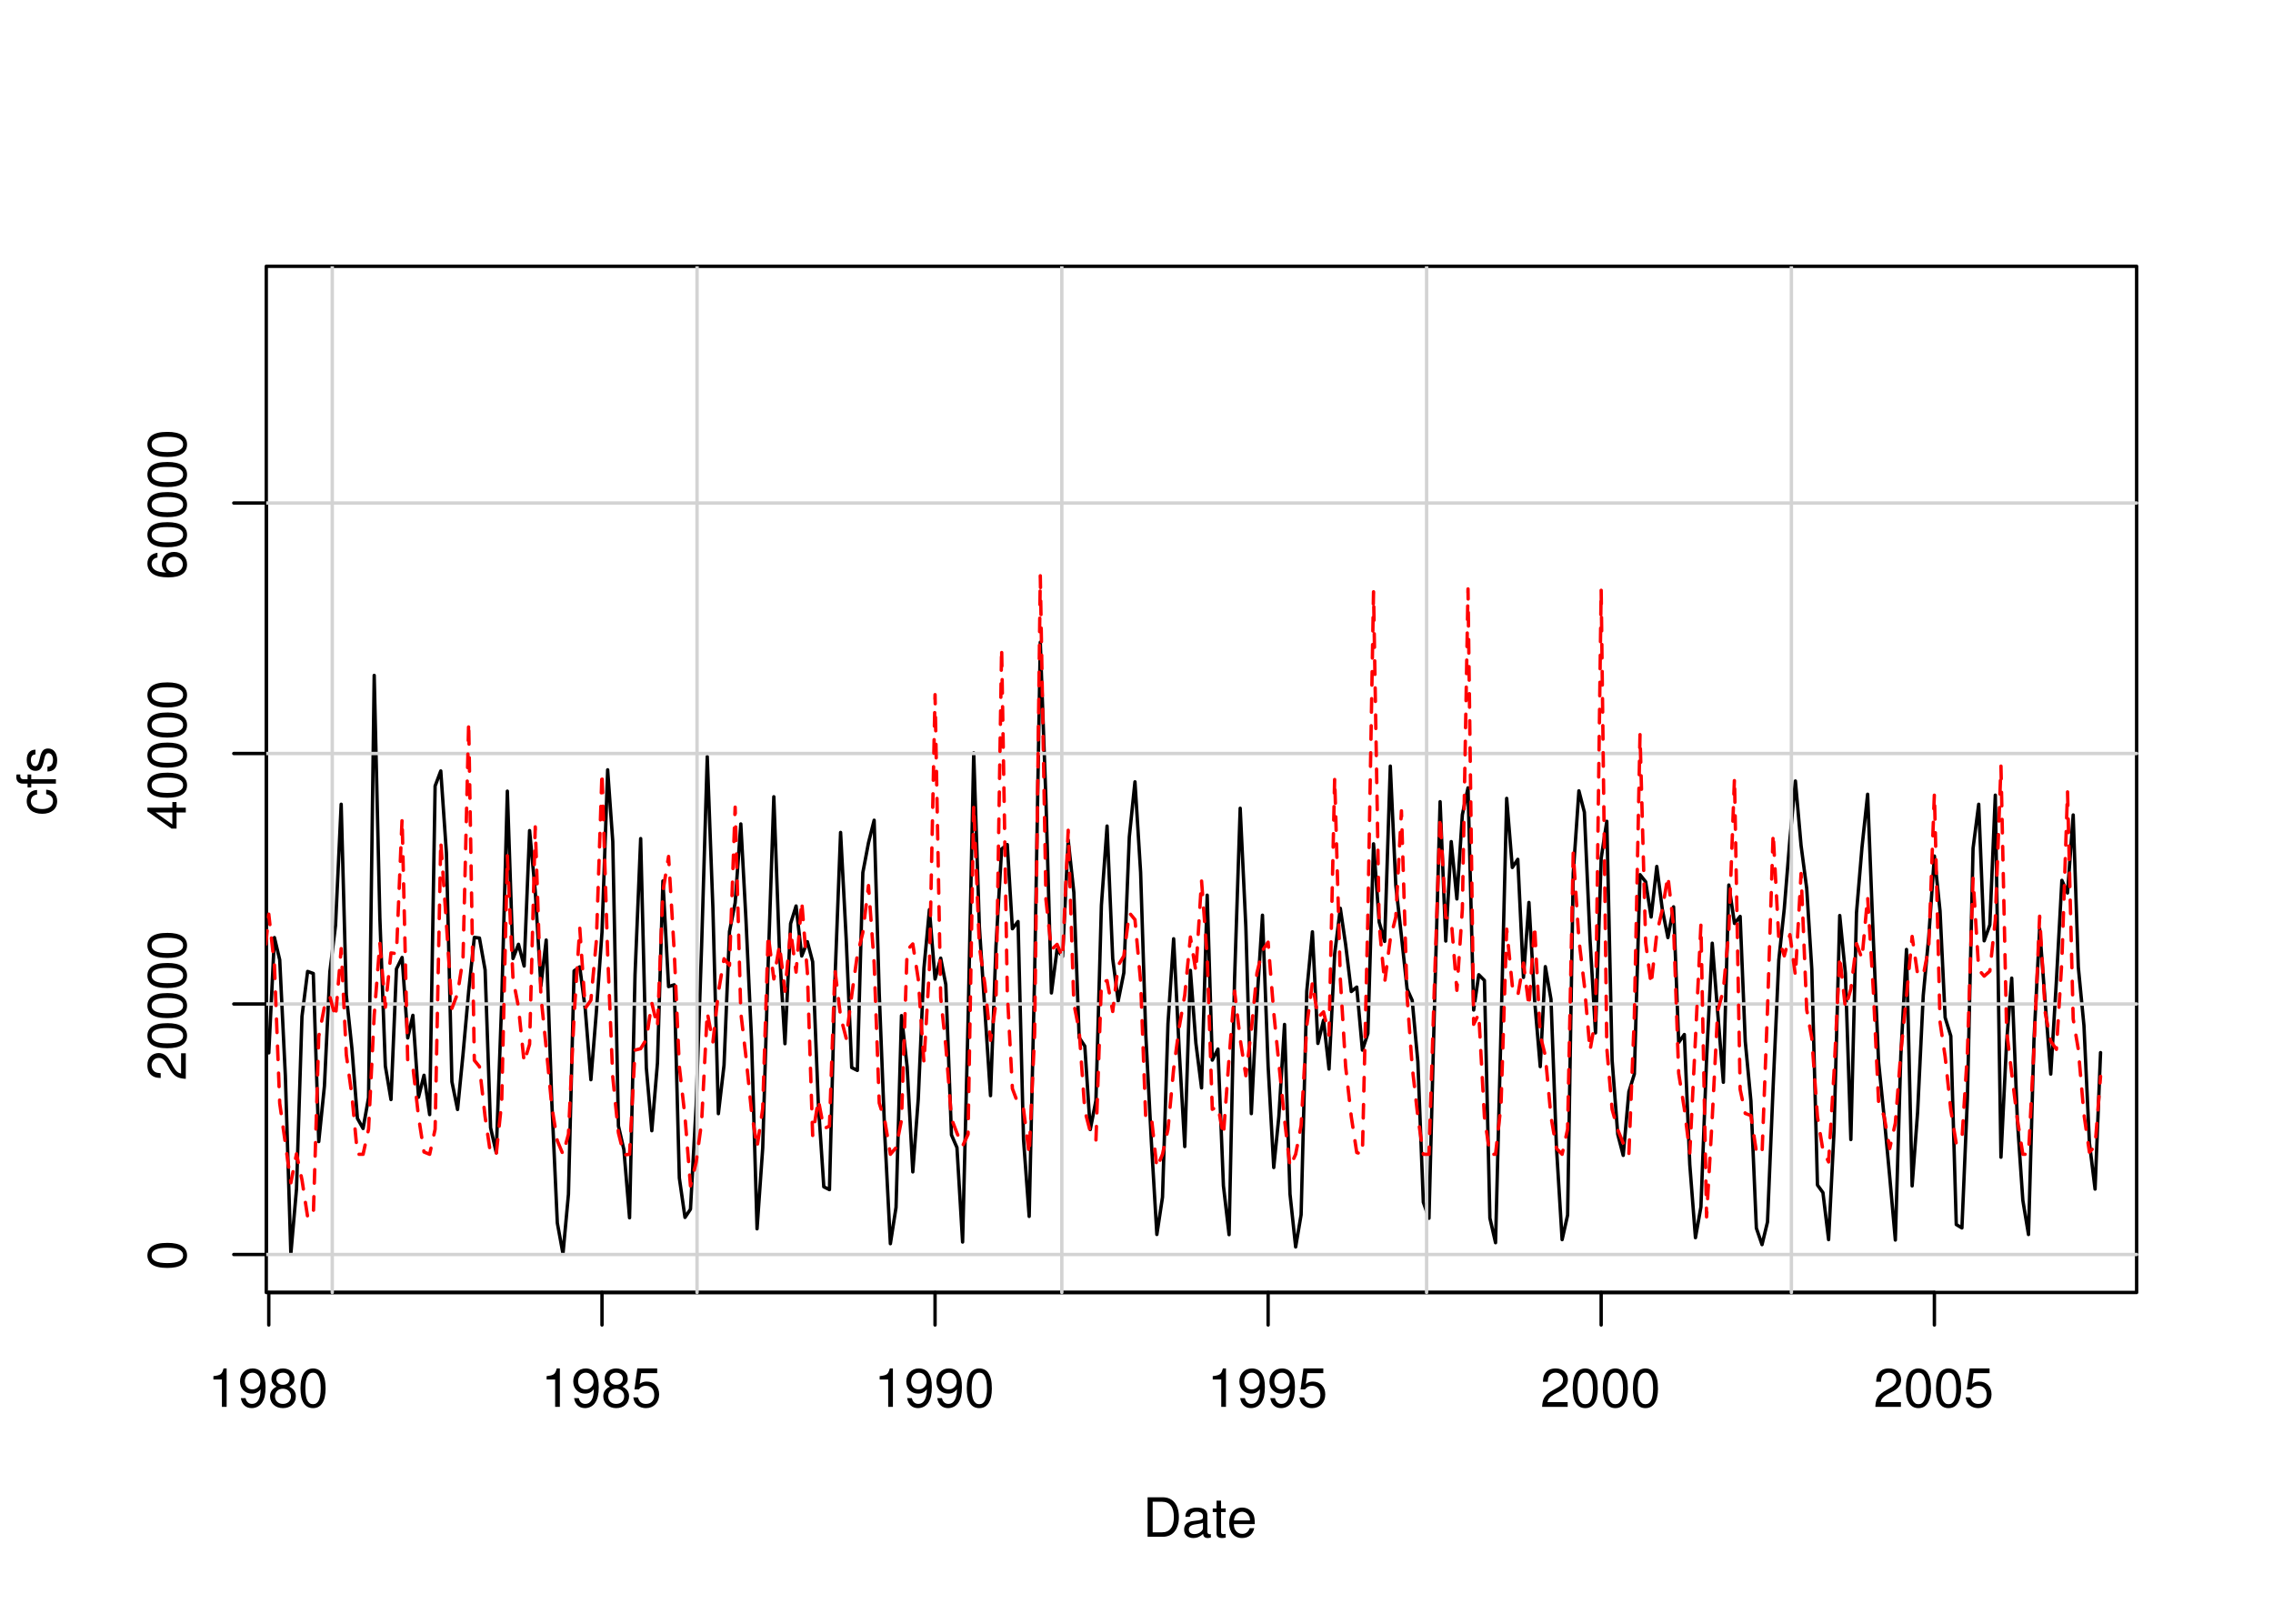
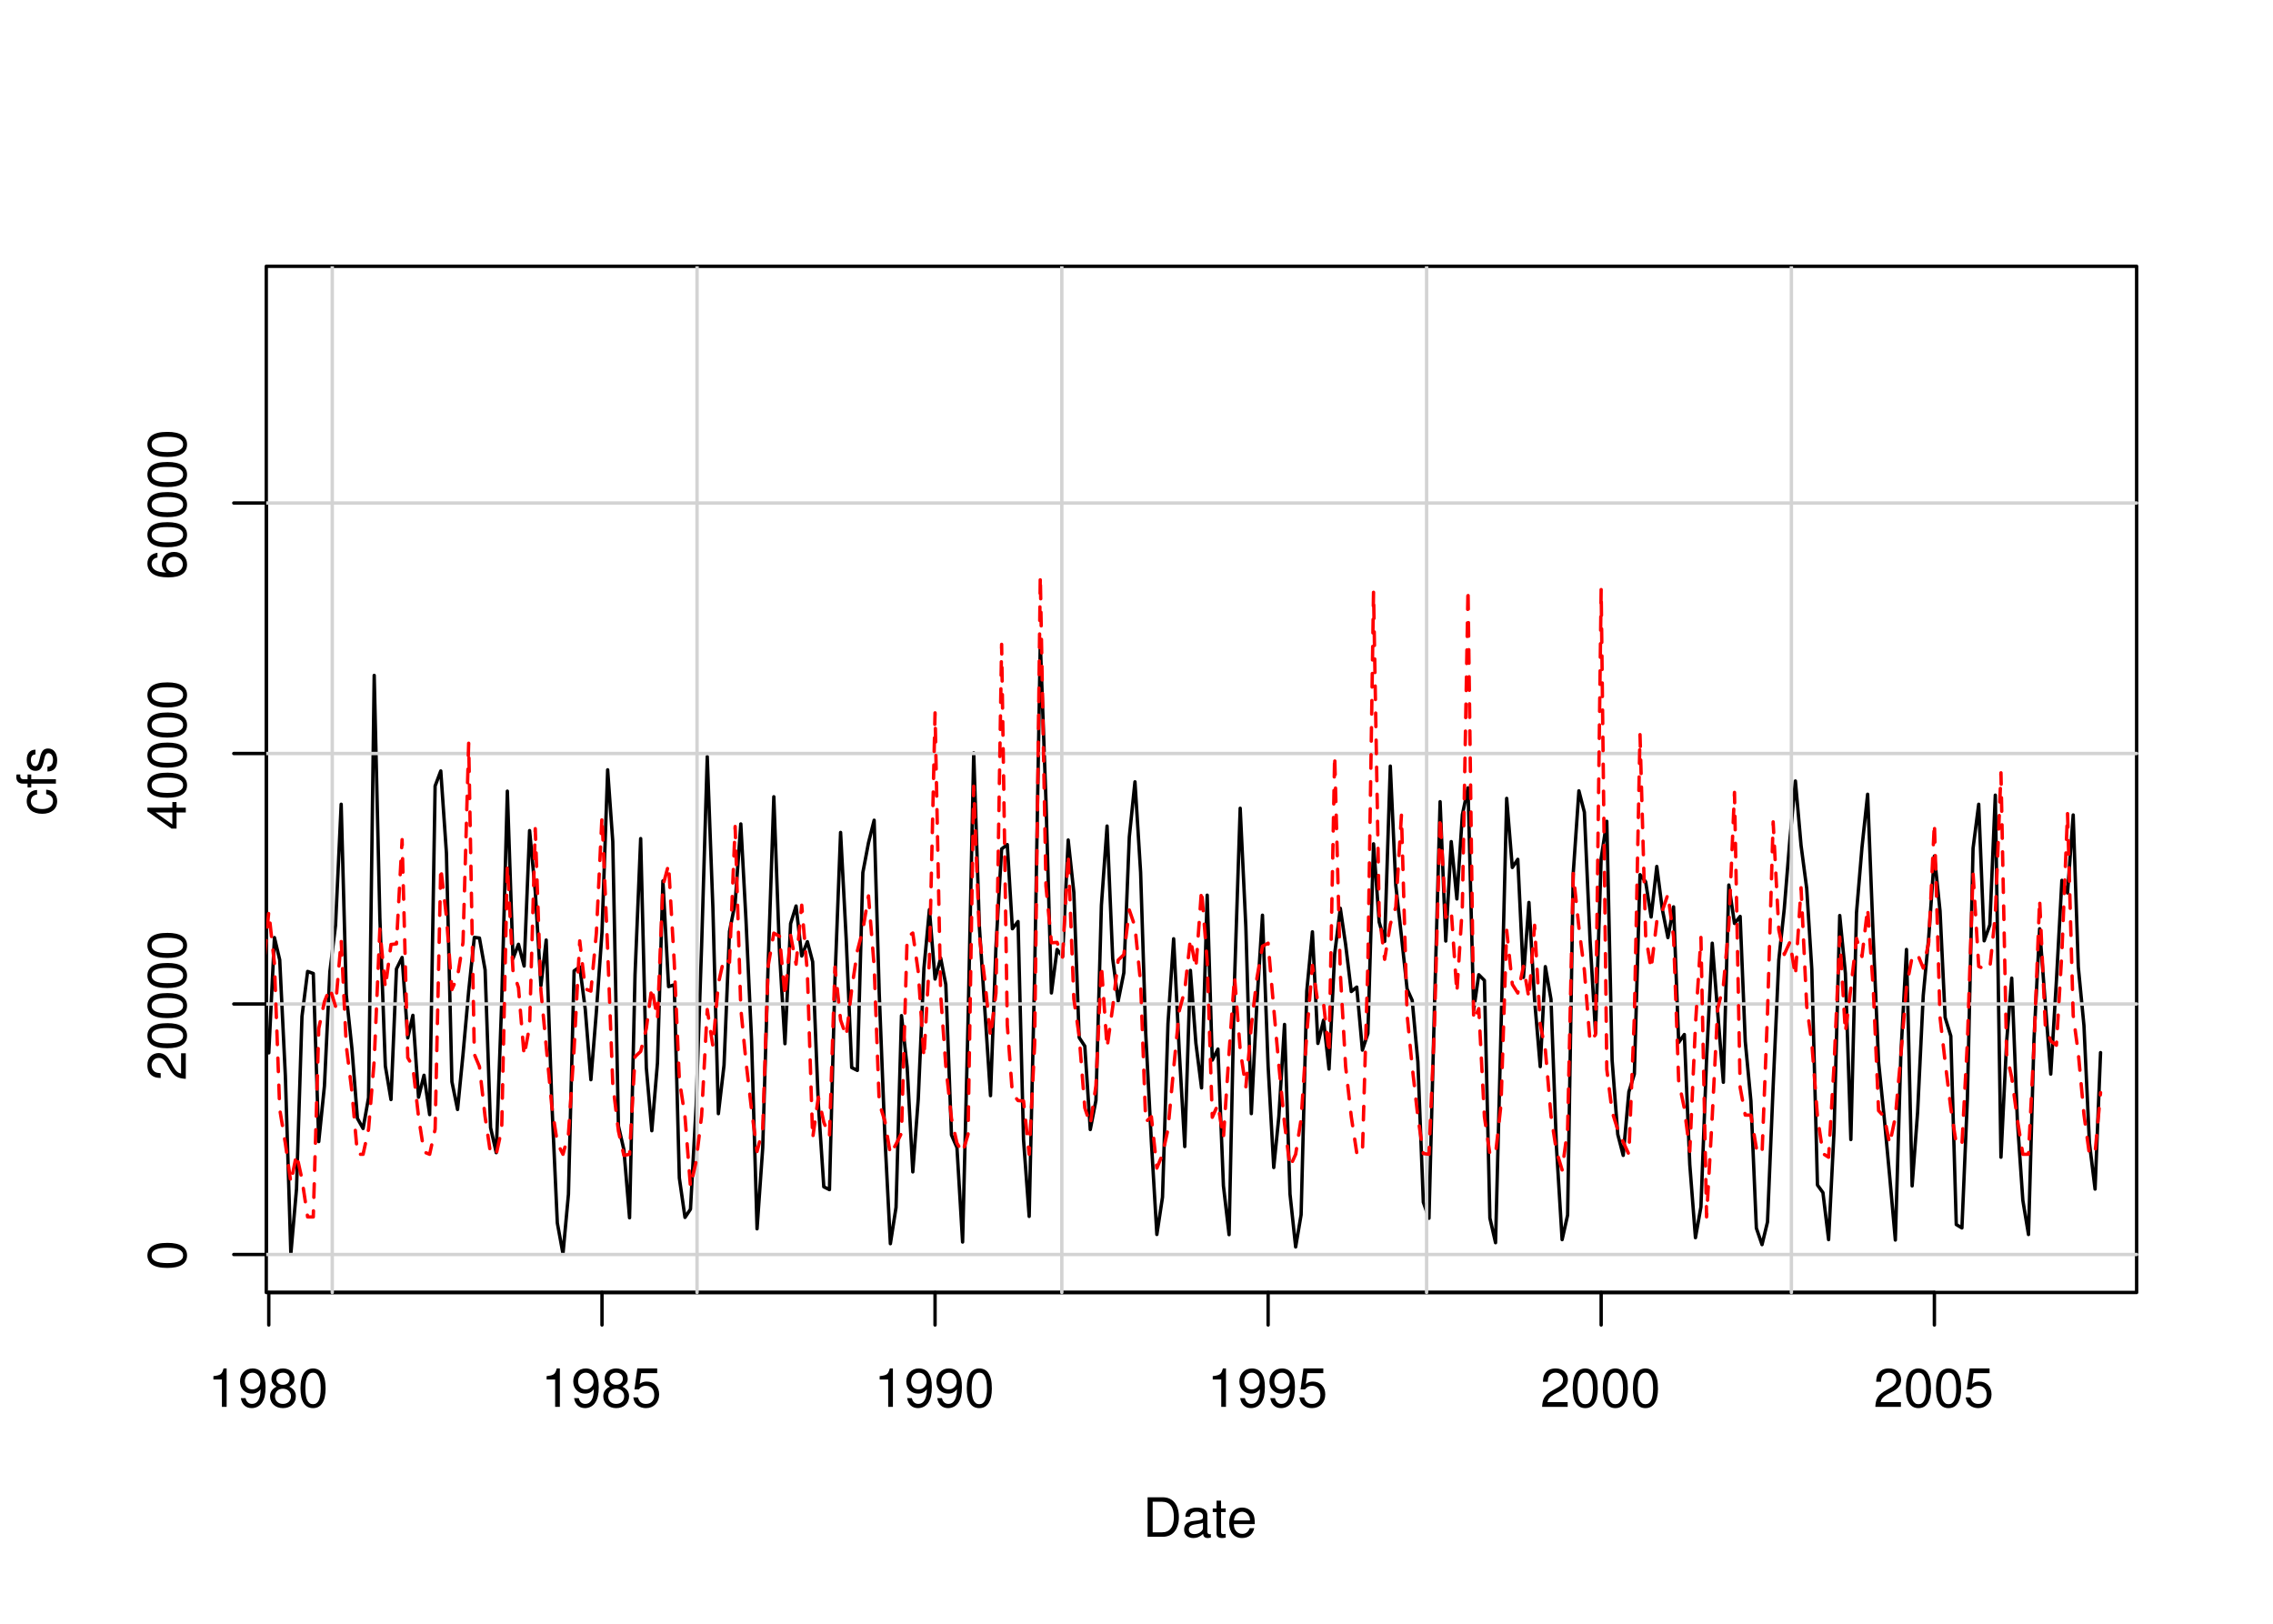
<svg xmlns="http://www.w3.org/2000/svg" xmlns:xlink="http://www.w3.org/1999/xlink" width="504pt" height="360pt" viewBox="0 0 504 360" version="1.1">
  <defs>
    <g>
      <symbol overflow="visible" id="glyph0-0">
        <path style="stroke:none;" d="" />
      </symbol>
      <symbol overflow="visible" id="glyph0-1">
        <path style="stroke:none;" d="M 3.109 -6.062 L 3.109 0 L 4.156 0 L 4.156 -8.516 L 3.469 -8.516 C 3.094 -7.203 2.859 -7.016 1.219 -6.812 L 1.219 -6.062 L 3.109 -6.062 Z M 3.109 -6.062 " />
      </symbol>
      <symbol overflow="visible" id="glyph0-2">
        <path style="stroke:none;" d="M 0.641 -1.938 C 0.844 -0.547 1.75 0.281 3.047 0.281 C 3.984 0.281 4.844 -0.188 5.328 -0.938 C 5.875 -1.766 6.109 -2.812 6.109 -4.359 C 6.109 -5.781 5.891 -6.703 5.391 -7.453 C 4.922 -8.141 4.172 -8.516 3.234 -8.516 C 1.625 -8.516 0.453 -7.312 0.453 -5.641 C 0.453 -4.062 1.531 -2.938 3.078 -2.938 C 3.875 -2.938 4.469 -3.234 5.016 -3.891 C 5 -1.812 4.328 -0.656 3.125 -0.656 C 2.375 -0.656 1.859 -1.125 1.688 -1.938 L 0.641 -1.938 Z M 3.234 -7.578 C 4.219 -7.578 4.953 -6.766 4.953 -5.656 C 4.953 -4.625 4.219 -3.875 3.188 -3.875 C 2.172 -3.875 1.531 -4.578 1.531 -5.719 C 1.531 -6.797 2.25 -7.578 3.234 -7.578 Z M 3.234 -7.578 " />
      </symbol>
      <symbol overflow="visible" id="glyph0-3">
        <path style="stroke:none;" d="M 4.688 -4.469 C 5.562 -5 5.859 -5.438 5.859 -6.234 C 5.859 -7.578 4.812 -8.516 3.297 -8.516 C 1.797 -8.516 0.75 -7.578 0.75 -6.234 C 0.75 -5.453 1.031 -5.016 1.891 -4.469 C 0.922 -4.016 0.438 -3.297 0.438 -2.359 C 0.438 -0.797 1.625 0.281 3.297 0.281 C 4.984 0.281 6.156 -0.797 6.156 -2.359 C 6.156 -3.297 5.672 -4.016 4.688 -4.469 Z M 3.297 -7.578 C 4.203 -7.578 4.781 -7.047 4.781 -6.219 C 4.781 -5.422 4.188 -4.891 3.297 -4.891 C 2.406 -4.891 1.828 -5.422 1.828 -6.234 C 1.828 -7.047 2.406 -7.578 3.297 -7.578 Z M 3.297 -4.016 C 4.359 -4.016 5.078 -3.344 5.078 -2.344 C 5.078 -1.328 4.359 -0.656 3.281 -0.656 C 2.25 -0.656 1.531 -1.344 1.531 -2.344 C 1.531 -3.344 2.25 -4.016 3.297 -4.016 Z M 3.297 -4.016 " />
      </symbol>
      <symbol overflow="visible" id="glyph0-4">
        <path style="stroke:none;" d="M 3.297 -8.516 C 2.516 -8.516 1.781 -8.156 1.344 -7.578 C 0.797 -6.828 0.516 -5.688 0.516 -4.109 C 0.516 -1.25 1.469 0.281 3.297 0.281 C 5.094 0.281 6.078 -1.25 6.078 -4.047 C 6.078 -5.703 5.812 -6.797 5.25 -7.578 C 4.812 -8.172 4.109 -8.516 3.297 -8.516 Z M 3.297 -7.578 C 4.438 -7.578 5 -6.422 5 -4.141 C 5 -1.734 4.453 -0.594 3.281 -0.594 C 2.156 -0.594 1.594 -1.781 1.594 -4.109 C 1.594 -6.438 2.156 -7.578 3.297 -7.578 Z M 3.297 -7.578 " />
      </symbol>
      <symbol overflow="visible" id="glyph0-5">
        <path style="stroke:none;" d="M 5.719 -8.516 L 1.312 -8.516 L 0.688 -3.875 L 1.656 -3.875 C 2.141 -4.469 2.562 -4.672 3.219 -4.672 C 4.359 -4.672 5.078 -3.891 5.078 -2.625 C 5.078 -1.406 4.375 -0.656 3.219 -0.656 C 2.297 -0.656 1.734 -1.125 1.469 -2.094 L 0.422 -2.094 C 0.562 -1.391 0.688 -1.062 0.938 -0.75 C 1.422 -0.094 2.281 0.281 3.234 0.281 C 4.953 0.281 6.156 -0.969 6.156 -2.766 C 6.156 -4.453 5.047 -5.609 3.406 -5.609 C 2.812 -5.609 2.328 -5.453 1.844 -5.094 L 2.172 -7.469 L 5.719 -7.469 L 5.719 -8.516 Z M 5.719 -8.516 " />
      </symbol>
      <symbol overflow="visible" id="glyph0-6">
        <path style="stroke:none;" d="M 6.078 -1.047 L 1.594 -1.047 C 1.703 -1.734 2.094 -2.188 3.125 -2.797 L 4.328 -3.438 C 5.516 -4.094 6.125 -4.969 6.125 -6.016 C 6.125 -6.719 5.844 -7.375 5.344 -7.844 C 4.844 -8.297 4.219 -8.516 3.406 -8.516 C 2.328 -8.516 1.531 -8.125 1.062 -7.406 C 0.75 -6.953 0.625 -6.422 0.594 -5.562 L 1.656 -5.562 C 1.688 -6.125 1.766 -6.484 1.906 -6.75 C 2.188 -7.266 2.734 -7.578 3.375 -7.578 C 4.328 -7.578 5.047 -6.906 5.047 -5.984 C 5.047 -5.312 4.656 -4.734 3.906 -4.312 L 2.797 -3.688 C 1.016 -2.672 0.5 -1.875 0.406 0 L 6.078 0 L 6.078 -1.047 Z M 6.078 -1.047 " />
      </symbol>
      <symbol overflow="visible" id="glyph0-7">
        <path style="stroke:none;" d="M 1.062 0 L 4.438 0 C 6.641 0 8 -1.656 8 -4.375 C 8 -7.094 6.656 -8.75 4.438 -8.75 L 1.062 -8.75 L 1.062 0 Z M 2.188 -0.984 L 2.188 -7.766 L 4.25 -7.766 C 5.969 -7.766 6.891 -6.594 6.891 -4.375 C 6.891 -2.156 5.969 -0.984 4.25 -0.984 L 2.188 -0.984 Z M 2.188 -0.984 " />
      </symbol>
      <symbol overflow="visible" id="glyph0-8">
        <path style="stroke:none;" d="M 6.422 -0.594 C 6.312 -0.562 6.266 -0.562 6.203 -0.562 C 5.859 -0.562 5.656 -0.75 5.656 -1.062 L 5.656 -4.75 C 5.656 -5.875 4.844 -6.469 3.297 -6.469 C 2.391 -6.469 1.625 -6.203 1.219 -5.734 C 0.922 -5.406 0.797 -5.047 0.781 -4.422 L 1.781 -4.422 C 1.875 -5.203 2.328 -5.547 3.266 -5.547 C 4.156 -5.547 4.672 -5.203 4.672 -4.609 L 4.672 -4.344 C 4.672 -3.922 4.422 -3.75 3.625 -3.641 C 2.203 -3.469 1.984 -3.422 1.609 -3.266 C 0.875 -2.969 0.5 -2.406 0.5 -1.578 C 0.5 -0.438 1.297 0.281 2.562 0.281 C 3.359 0.281 4 0 4.703 -0.641 C 4.781 -0.016 5.094 0.281 5.734 0.281 C 5.938 0.281 6.094 0.25 6.422 0.172 L 6.422 -0.594 Z M 4.672 -1.984 C 4.672 -1.641 4.578 -1.438 4.266 -1.156 C 3.859 -0.797 3.375 -0.594 2.781 -0.594 C 2 -0.594 1.547 -0.969 1.547 -1.609 C 1.547 -2.266 1.984 -2.609 3.062 -2.766 C 4.109 -2.906 4.328 -2.953 4.672 -3.109 L 4.672 -1.984 Z M 4.672 -1.984 " />
      </symbol>
      <symbol overflow="visible" id="glyph0-9">
        <path style="stroke:none;" d="M 3.047 -6.281 L 2.016 -6.281 L 2.016 -8.016 L 1.016 -8.016 L 1.016 -6.281 L 0.172 -6.281 L 0.172 -5.469 L 1.016 -5.469 L 1.016 -0.719 C 1.016 -0.078 1.453 0.281 2.234 0.281 C 2.469 0.281 2.719 0.25 3.047 0.188 L 3.047 -0.641 C 2.922 -0.609 2.766 -0.594 2.562 -0.594 C 2.141 -0.594 2.016 -0.719 2.016 -1.156 L 2.016 -5.469 L 3.047 -5.469 L 3.047 -6.281 Z M 3.047 -6.281 " />
      </symbol>
      <symbol overflow="visible" id="glyph0-10">
        <path style="stroke:none;" d="M 6.156 -2.812 C 6.156 -3.766 6.078 -4.344 5.906 -4.812 C 5.5 -5.844 4.531 -6.469 3.359 -6.469 C 1.609 -6.469 0.484 -5.125 0.484 -3.062 C 0.484 -1 1.578 0.281 3.344 0.281 C 4.781 0.281 5.766 -0.547 6.031 -1.906 L 5.016 -1.906 C 4.734 -1.078 4.172 -0.641 3.375 -0.641 C 2.734 -0.641 2.203 -0.938 1.859 -1.469 C 1.625 -1.828 1.531 -2.188 1.531 -2.812 L 6.156 -2.812 Z M 1.547 -3.625 C 1.625 -4.781 2.344 -5.547 3.344 -5.547 C 4.328 -5.547 5.094 -4.734 5.094 -3.703 C 5.094 -3.672 5.094 -3.641 5.078 -3.625 L 1.547 -3.625 Z M 1.547 -3.625 " />
      </symbol>
      <symbol overflow="visible" id="glyph1-0">
        <path style="stroke:none;" d="" />
      </symbol>
      <symbol overflow="visible" id="glyph1-1">
        <path style="stroke:none;" d="M -8.516 -3.297 C -8.516 -2.516 -8.156 -1.781 -7.578 -1.344 C -6.828 -0.797 -5.688 -0.516 -4.109 -0.516 C -1.25 -0.516 0.281 -1.469 0.281 -3.297 C 0.281 -5.094 -1.25 -6.078 -4.047 -6.078 C -5.703 -6.078 -6.797 -5.812 -7.578 -5.25 C -8.172 -4.812 -8.516 -4.109 -8.516 -3.297 Z M -7.578 -3.297 C -7.578 -4.438 -6.422 -5 -4.141 -5 C -1.734 -5 -0.594 -4.453 -0.594 -3.281 C -0.594 -2.156 -1.781 -1.594 -4.109 -1.594 C -6.438 -1.594 -7.578 -2.156 -7.578 -3.297 Z M -7.578 -3.297 " />
      </symbol>
      <symbol overflow="visible" id="glyph1-2">
        <path style="stroke:none;" d="M -1.047 -6.078 L -1.047 -1.594 C -1.734 -1.703 -2.188 -2.094 -2.797 -3.125 L -3.438 -4.328 C -4.094 -5.516 -4.969 -6.125 -6.016 -6.125 C -6.719 -6.125 -7.375 -5.844 -7.844 -5.344 C -8.297 -4.844 -8.516 -4.219 -8.516 -3.406 C -8.516 -2.328 -8.125 -1.531 -7.406 -1.062 C -6.953 -0.75 -6.422 -0.625 -5.562 -0.594 L -5.562 -1.656 C -6.125 -1.688 -6.484 -1.766 -6.75 -1.906 C -7.266 -2.188 -7.578 -2.734 -7.578 -3.375 C -7.578 -4.328 -6.906 -5.047 -5.984 -5.047 C -5.312 -5.047 -4.734 -4.656 -4.312 -3.906 L -3.688 -2.797 C -2.672 -1.016 -1.875 -0.5 0 -0.406 L 0 -6.078 L -1.047 -6.078 Z M -1.047 -6.078 " />
      </symbol>
      <symbol overflow="visible" id="glyph1-3">
        <path style="stroke:none;" d="M -2.047 -3.922 L 0 -3.922 L 0 -4.984 L -2.047 -4.984 L -2.047 -6.234 L -2.984 -6.234 L -2.984 -4.984 L -8.516 -4.984 L -8.516 -4.203 L -3.156 -0.344 L -2.047 -0.344 L -2.047 -3.922 Z M -2.984 -3.922 L -2.984 -1.266 L -6.703 -3.922 L -2.984 -3.922 Z M -2.984 -3.922 " />
      </symbol>
      <symbol overflow="visible" id="glyph1-4">
        <path style="stroke:none;" d="M -6.281 -5.969 C -7.688 -5.766 -8.516 -4.859 -8.516 -3.562 C -8.516 -2.625 -8.047 -1.781 -7.297 -1.281 C -6.469 -0.75 -5.422 -0.516 -3.875 -0.516 C -2.453 -0.516 -1.531 -0.734 -0.781 -1.234 C -0.094 -1.688 0.281 -2.438 0.281 -3.375 C 0.281 -4.984 -0.922 -6.156 -2.594 -6.156 C -4.172 -6.156 -5.297 -5.078 -5.297 -3.547 C -5.297 -2.719 -4.969 -2.047 -4.344 -1.594 C -6.422 -1.609 -7.578 -2.281 -7.578 -3.484 C -7.578 -4.234 -7.109 -4.75 -6.281 -4.922 L -6.281 -5.969 Z M -4.359 -3.422 C -4.359 -4.438 -3.641 -5.078 -2.516 -5.078 C -1.438 -5.078 -0.656 -4.359 -0.656 -3.391 C -0.656 -2.406 -1.469 -1.656 -2.562 -1.656 C -3.625 -1.656 -4.359 -2.375 -4.359 -3.422 Z M -4.359 -3.422 " />
      </symbol>
      <symbol overflow="visible" id="glyph1-5">
        <path style="stroke:none;" d="M -4.172 -5.656 C -4.781 -5.609 -5.188 -5.469 -5.531 -5.234 C -6.125 -4.797 -6.469 -4.047 -6.469 -3.172 C -6.469 -1.469 -5.125 -0.375 -3.031 -0.375 C -1.016 -0.375 0.281 -1.453 0.281 -3.156 C 0.281 -4.656 -0.625 -5.609 -2.156 -5.719 L -2.156 -4.719 C -1.156 -4.547 -0.641 -4.031 -0.641 -3.188 C -0.641 -2.078 -1.547 -1.422 -3.031 -1.422 C -4.609 -1.422 -5.547 -2.062 -5.547 -3.156 C -5.547 -4 -5.047 -4.531 -4.172 -4.641 L -4.172 -5.656 Z M -4.172 -5.656 " />
      </symbol>
      <symbol overflow="visible" id="glyph1-6">
        <path style="stroke:none;" d="M -6.281 -3.094 L -6.281 -2.047 L -7.266 -2.047 C -7.688 -2.047 -7.906 -2.297 -7.906 -2.75 C -7.906 -2.828 -7.906 -2.875 -7.891 -3.094 L -8.719 -3.094 C -8.766 -2.875 -8.781 -2.734 -8.781 -2.531 C -8.781 -1.609 -8.25 -1.062 -7.359 -1.062 L -6.281 -1.062 L -6.281 -0.219 L -5.469 -0.219 L -5.469 -1.062 L 0 -1.062 L 0 -2.047 L -5.469 -2.047 L -5.469 -3.094 L -6.281 -3.094 Z M -6.281 -3.094 " />
      </symbol>
      <symbol overflow="visible" id="glyph1-7">
        <path style="stroke:none;" d="M -4.531 -5.25 C -5.766 -5.25 -6.469 -4.422 -6.469 -2.969 C -6.469 -1.516 -5.719 -0.562 -4.547 -0.562 C -3.562 -0.562 -3.094 -1.062 -2.734 -2.562 L -2.516 -3.484 C -2.344 -4.188 -2.094 -4.469 -1.625 -4.469 C -1.047 -4.469 -0.641 -3.875 -0.641 -3 C -0.641 -2.453 -0.797 -2 -1.062 -1.75 C -1.25 -1.594 -1.422 -1.531 -1.875 -1.469 L -1.875 -0.406 C -0.422 -0.453 0.281 -1.266 0.281 -2.922 C 0.281 -4.5 -0.5 -5.516 -1.719 -5.516 C -2.656 -5.516 -3.172 -4.984 -3.469 -3.734 L -3.703 -2.766 C -3.891 -1.953 -4.156 -1.609 -4.594 -1.609 C -5.172 -1.609 -5.547 -2.125 -5.547 -2.938 C -5.547 -3.75 -5.203 -4.172 -4.531 -4.203 L -4.531 -5.25 Z M -4.531 -5.25 " />
      </symbol>
    </g>
    <clipPath id="clip1">
      <path d="M 59.039 59.039 L 474.758 59.039 L 474.758 287.559 L 59.039 287.559 Z M 59.039 59.039 " />
    </clipPath>
    <clipPath id="clip2">
      <path d="M 0 0 L 505 0 L 505 361 L 0 361 Z M 0 0 " />
    </clipPath>
    <clipPath id="clip3">
      <path d="M 0 0 L 505 0 L 505 361 L 0 361 Z M 0 0 " />
    </clipPath>
    <clipPath id="clip4">
      <path d="M 59.039 59.039 L 474.758 59.039 L 474.758 287.559 L 59.039 287.559 Z M 59.039 59.039 " />
    </clipPath>
  </defs>
  <g id="surface0">
    <rect x="0" y="0" width="504" height="360" style="fill:rgb(100%,100%,100%);fill-opacity:1;stroke:none;" />
    <g clip-path="url(#clip1)" clip-rule="nonzero">
      <path style="fill:none;stroke-width:0.75;stroke-linecap:round;stroke-linejoin:round;stroke:rgb(0%,0%,0%);stroke-opacity:1;stroke-miterlimit:10;" d="M 53.41 170.066 L 53.41 170.066 L 54.664 214.824 L 55.879 209.426 L 57.133 237.598 L 58.344 229.078 L 59.598 233.434 L 60.852 207.871 L 62.023 212.805 L 63.277 238.602 L 64.492 277.969 L 65.746 263.598 L 66.957 225.355 L 68.211 215.375 L 69.465 215.832 L 70.68 253.102 L 71.934 240.805 L 73.145 215.43 L 74.398 205.184 L 75.652 178.309 L 76.785 220.59 L 78.039 232.52 L 79.254 247.965 L 80.508 250.199 L 81.719 243.355 L 82.973 149.742 L 84.227 203.445 L 85.441 236.355 L 86.695 243.785 L 87.906 214.824 L 89.16 212.281 L 90.414 230.121 L 91.547 225.105 L 92.801 243.27 L 94.016 238.398 L 95.27 247.121 L 96.48 174.258 L 97.734 170.93 L 98.988 189.117 L 100.203 239.82 L 101.457 245.988 L 102.668 233.75 L 103.922 219.754 L 105.176 207.832 L 106.309 207.969 L 107.562 215.027 L 108.777 250.012 L 110.031 255.559 L 111.242 222.156 L 112.496 175.406 L 113.75 212.512 L 114.965 209.355 L 116.219 214.176 L 117.43 184.148 L 118.684 197.648 L 119.938 218.555 L 121.109 208.418 L 122.363 244.523 L 123.578 271.148 L 124.832 277.961 L 126.043 264.785 L 127.297 215.254 L 128.551 214.367 L 129.766 223.723 L 131.02 239.383 L 132.234 224.34 L 133.484 206.68 L 134.738 170.676 L 135.871 186.555 L 137.125 249.629 L 138.34 254.914 L 139.594 269.996 L 140.805 216.117 L 142.059 185.922 L 143.312 236.727 L 144.527 250.695 L 145.781 235.68 L 146.992 195.32 L 148.246 218.738 L 149.5 218.34 L 150.633 261.176 L 151.887 269.914 L 153.102 268.09 L 154.355 245.172 L 155.566 209.887 L 156.82 167.754 L 158.074 201.371 L 159.289 246.91 L 160.543 236.152 L 161.754 206.527 L 163.008 200.191 L 164.262 182.676 L 165.395 203.664 L 166.648 230.598 L 167.863 272.441 L 169.117 254.566 L 170.328 213.68 L 171.582 176.648 L 172.836 210.945 L 174.051 231.398 L 175.305 204.773 L 176.516 200.867 L 177.77 211.953 L 179.023 208.777 L 180.195 213.238 L 181.449 244.719 L 182.664 263.133 L 183.918 263.754 L 185.133 217.32 L 186.387 184.559 L 187.637 208.293 L 188.852 236.695 L 190.105 237.32 L 191.32 193.469 L 192.574 186.855 L 193.828 181.855 L 194.957 220.262 L 196.211 252.105 L 197.426 275.738 L 198.68 267.695 L 199.891 225.172 L 201.145 236.555 L 202.398 259.82 L 203.613 243.578 L 204.867 214.668 L 206.082 201.676 L 207.332 217.066 L 208.586 212.43 L 209.719 218.297 L 210.973 251.629 L 212.188 254.426 L 213.441 275.371 L 214.652 226.273 L 215.906 166.938 L 217.16 205.445 L 218.375 223.918 L 219.629 242.922 L 220.84 209.809 L 222.094 188.223 L 223.348 187.25 L 224.48 205.914 L 225.734 204.309 L 226.949 252.652 L 228.203 269.688 L 229.414 216.016 L 230.668 142.398 L 231.922 177.441 L 233.137 220.148 L 234.391 210.508 L 235.602 212.062 L 236.855 186.238 L 238.109 197.875 L 239.285 230.035 L 240.539 231.941 L 241.75 250.434 L 243.004 243.984 L 244.219 200.707 L 245.473 183.141 L 246.727 212.555 L 247.938 221.934 L 249.191 215.684 L 250.406 185.559 L 251.66 173.34 L 252.914 193.426 L 254.043 229.07 L 255.297 253.148 L 256.512 273.695 L 257.766 265.434 L 258.98 226.957 L 260.234 208.137 L 261.484 233.105 L 262.699 254.207 L 263.953 215.145 L 265.168 231.289 L 266.422 241.199 L 267.676 198.469 L 268.805 235.039 L 270.059 232.586 L 271.273 262.879 L 272.527 273.734 L 273.742 217.121 L 274.992 179.195 L 276.246 205.516 L 277.461 246.902 L 278.715 221.969 L 279.93 202.91 L 281.184 236.375 L 282.434 258.852 L 283.566 247.543 L 284.82 227.125 L 286.035 264.719 L 287.289 276.461 L 288.5 269.32 L 289.754 219.758 L 291.008 206.594 L 292.223 231.34 L 293.477 226.18 L 294.688 237.023 L 295.941 211.492 L 297.195 201.383 L 298.371 209.41 L 299.625 219.832 L 300.836 218.848 L 302.09 232.82 L 303.305 229.133 L 304.559 187.086 L 305.812 204.438 L 307.023 208.723 L 308.277 169.852 L 309.492 196.281 L 310.746 207.551 L 312 219.258 L 313.133 221.797 L 314.387 235.398 L 315.598 266.539 L 316.852 270.094 L 318.066 223.367 L 319.32 177.742 L 320.574 208.637 L 321.785 186.594 L 323.039 199.305 L 324.254 180.637 L 325.508 174.672 L 326.762 223.93 L 327.891 216.105 L 329.145 217.367 L 330.359 270.062 L 331.613 275.52 L 332.828 228.102 L 334.082 177.008 L 335.332 192.332 L 336.547 190.523 L 337.801 216.699 L 339.016 200.082 L 340.27 221.742 L 341.523 236.48 L 342.652 214.312 L 343.906 221.551 L 345.121 254.395 L 346.375 274.844 L 347.59 269.41 L 348.84 193.609 L 350.094 175.336 L 351.309 180.07 L 352.562 208.266 L 353.777 229.008 L 355.031 190.312 L 356.281 182.09 L 357.457 235.031 L 358.711 251.492 L 359.922 256.16 L 361.176 242.066 L 362.391 238.129 L 363.645 193.926 L 364.898 195.5 L 366.109 203.312 L 367.363 192.105 L 368.578 201.531 L 369.832 207.875 L 371.086 201.055 L 372.219 231.113 L 373.473 229.359 L 374.684 258.223 L 375.938 274.414 L 377.152 267.594 L 378.406 234.785 L 379.66 209.117 L 380.871 224.488 L 382.125 239.953 L 383.34 196.219 L 384.594 204.738 L 385.848 203.18 L 386.98 230.848 L 388.234 244.094 L 389.445 272.293 L 390.699 275.949 L 391.914 270.938 L 393.168 240.836 L 394.422 212.805 L 395.633 201.477 L 396.887 186.016 L 398.102 173.156 L 399.355 187.434 L 400.609 196.984 L 401.742 214.957 L 402.992 262.734 L 404.207 264.418 L 405.461 274.84 L 406.676 250.66 L 407.93 202.98 L 409.184 215.77 L 410.395 252.652 L 411.648 202.359 L 412.863 187.887 L 414.117 176.094 L 415.371 208.062 L 416.543 235.426 L 417.797 247.84 L 419.008 260.84 L 420.262 274.93 L 421.477 233.988 L 422.73 210.504 L 423.984 262.93 L 425.195 246.617 L 426.449 220.68 L 427.664 207.762 L 428.918 189.793 L 430.172 201.992 L 431.305 225.609 L 432.559 229.691 L 433.77 271.492 L 435.023 272.246 L 436.238 243.566 L 437.492 188.094 L 438.746 178.312 L 439.957 208.586 L 441.211 205.059 L 442.426 176.293 L 443.68 256.562 L 444.934 230.996 L 446.066 216.863 L 447.32 248.441 L 448.531 266.121 L 449.785 273.703 L 451 230.512 L 452.254 205.918 L 453.508 222.504 L 454.719 238.137 L 455.973 217.465 L 457.188 195.184 L 458.441 197.984 L 459.695 180.688 L 460.828 214.395 L 462.082 227.383 L 463.293 253.387 L 464.547 263.633 L 465.762 233.371 " />
    </g>
    <g clip-path="url(#clip2)" clip-rule="nonzero">
      <path style="fill:none;stroke-width:0.75;stroke-linecap:round;stroke-linejoin:round;stroke:rgb(0%,0%,0%);stroke-opacity:1;stroke-miterlimit:10;" d="M 59.598 286.559 L 428.918 286.559 " />
      <path style="fill:none;stroke-width:0.75;stroke-linecap:round;stroke-linejoin:round;stroke:rgb(0%,0%,0%);stroke-opacity:1;stroke-miterlimit:10;" d="M 59.598 286.559 L 59.598 293.762 " />
      <path style="fill:none;stroke-width:0.75;stroke-linecap:round;stroke-linejoin:round;stroke:rgb(0%,0%,0%);stroke-opacity:1;stroke-miterlimit:10;" d="M 133.484 286.559 L 133.484 293.762 " />
      <path style="fill:none;stroke-width:0.75;stroke-linecap:round;stroke-linejoin:round;stroke:rgb(0%,0%,0%);stroke-opacity:1;stroke-miterlimit:10;" d="M 207.332 286.559 L 207.332 293.762 " />
      <path style="fill:none;stroke-width:0.75;stroke-linecap:round;stroke-linejoin:round;stroke:rgb(0%,0%,0%);stroke-opacity:1;stroke-miterlimit:10;" d="M 281.184 286.559 L 281.184 293.762 " />
      <path style="fill:none;stroke-width:0.75;stroke-linecap:round;stroke-linejoin:round;stroke:rgb(0%,0%,0%);stroke-opacity:1;stroke-miterlimit:10;" d="M 355.031 286.559 L 355.031 293.762 " />
      <path style="fill:none;stroke-width:0.75;stroke-linecap:round;stroke-linejoin:round;stroke:rgb(0%,0%,0%);stroke-opacity:1;stroke-miterlimit:10;" d="M 428.918 286.559 L 428.918 293.762 " />
      <g style="fill:rgb(0%,0%,0%);fill-opacity:1;">
        <use xlink:href="#glyph0-1" x="46.098" y="311.916" />
        <use xlink:href="#glyph0-2" x="52.77" y="311.916" />
        <use xlink:href="#glyph0-3" x="59.441" y="311.916" />
        <use xlink:href="#glyph0-4" x="66.113" y="311.916" />
      </g>
      <g style="fill:rgb(0%,0%,0%);fill-opacity:1;">
        <use xlink:href="#glyph0-1" x="119.984" y="311.916" />
        <use xlink:href="#glyph0-2" x="126.656" y="311.916" />
        <use xlink:href="#glyph0-3" x="133.328" y="311.916" />
        <use xlink:href="#glyph0-5" x="140" y="311.916" />
      </g>
      <g style="fill:rgb(0%,0%,0%);fill-opacity:1;">
        <use xlink:href="#glyph0-1" x="193.832" y="311.916" />
        <use xlink:href="#glyph0-2" x="200.504" y="311.916" />
        <use xlink:href="#glyph0-2" x="207.176" y="311.916" />
        <use xlink:href="#glyph0-4" x="213.848" y="311.916" />
      </g>
      <g style="fill:rgb(0%,0%,0%);fill-opacity:1;">
        <use xlink:href="#glyph0-1" x="267.684" y="311.916" />
        <use xlink:href="#glyph0-2" x="274.355" y="311.916" />
        <use xlink:href="#glyph0-2" x="281.027" y="311.916" />
        <use xlink:href="#glyph0-5" x="287.699" y="311.916" />
      </g>
      <g style="fill:rgb(0%,0%,0%);fill-opacity:1;">
        <use xlink:href="#glyph0-6" x="341.531" y="311.916" />
        <use xlink:href="#glyph0-4" x="348.203" y="311.916" />
        <use xlink:href="#glyph0-4" x="354.875" y="311.916" />
        <use xlink:href="#glyph0-4" x="361.547" y="311.916" />
      </g>
      <g style="fill:rgb(0%,0%,0%);fill-opacity:1;">
        <use xlink:href="#glyph0-6" x="415.418" y="311.916" />
        <use xlink:href="#glyph0-4" x="422.09" y="311.916" />
        <use xlink:href="#glyph0-4" x="428.762" y="311.916" />
        <use xlink:href="#glyph0-5" x="435.434" y="311.916" />
      </g>
      <path style="fill:none;stroke-width:0.75;stroke-linecap:round;stroke-linejoin:round;stroke:rgb(0%,0%,0%);stroke-opacity:1;stroke-miterlimit:10;" d="M 59.039 278.133 L 59.039 111.52 " />
      <path style="fill:none;stroke-width:0.75;stroke-linecap:round;stroke-linejoin:round;stroke:rgb(0%,0%,0%);stroke-opacity:1;stroke-miterlimit:10;" d="M 59.039 278.133 L 51.84 278.133 " />
      <path style="fill:none;stroke-width:0.75;stroke-linecap:round;stroke-linejoin:round;stroke:rgb(0%,0%,0%);stroke-opacity:1;stroke-miterlimit:10;" d="M 59.039 222.594 L 51.84 222.594 " />
      <path style="fill:none;stroke-width:0.75;stroke-linecap:round;stroke-linejoin:round;stroke:rgb(0%,0%,0%);stroke-opacity:1;stroke-miterlimit:10;" d="M 59.039 167.059 L 51.84 167.059 " />
      <path style="fill:none;stroke-width:0.75;stroke-linecap:round;stroke-linejoin:round;stroke:rgb(0%,0%,0%);stroke-opacity:1;stroke-miterlimit:10;" d="M 59.039 111.52 L 51.84 111.52 " />
      <g style="fill:rgb(0%,0%,0%);fill-opacity:1;">
        <use xlink:href="#glyph1-1" x="41.197" y="281.633" />
      </g>
      <g style="fill:rgb(0%,0%,0%);fill-opacity:1;">
        <use xlink:href="#glyph1-2" x="41.197" y="239.594" />
        <use xlink:href="#glyph1-1" x="41.197" y="232.922" />
        <use xlink:href="#glyph1-1" x="41.197" y="226.25" />
        <use xlink:href="#glyph1-1" x="41.197" y="219.578" />
        <use xlink:href="#glyph1-1" x="41.197" y="212.906" />
      </g>
      <g style="fill:rgb(0%,0%,0%);fill-opacity:1;">
        <use xlink:href="#glyph1-3" x="41.197" y="184.059" />
        <use xlink:href="#glyph1-1" x="41.197" y="177.387" />
        <use xlink:href="#glyph1-1" x="41.197" y="170.715" />
        <use xlink:href="#glyph1-1" x="41.197" y="164.043" />
        <use xlink:href="#glyph1-1" x="41.197" y="157.371" />
      </g>
      <g style="fill:rgb(0%,0%,0%);fill-opacity:1;">
        <use xlink:href="#glyph1-4" x="41.197" y="128.52" />
        <use xlink:href="#glyph1-1" x="41.197" y="121.848" />
        <use xlink:href="#glyph1-1" x="41.197" y="115.176" />
        <use xlink:href="#glyph1-1" x="41.197" y="108.504" />
        <use xlink:href="#glyph1-1" x="41.197" y="101.832" />
      </g>
      <path style="fill:none;stroke-width:0.75;stroke-linecap:round;stroke-linejoin:round;stroke:rgb(0%,0%,0%);stroke-opacity:1;stroke-miterlimit:10;" d="M 59.039 286.559 L 59.039 286.559 L 473.762 286.559 L 473.762 59.039 L 59.039 59.039 L 59.039 286.559 " />
    </g>
    <g clip-path="url(#clip3)" clip-rule="nonzero">
      <g style="fill:rgb(0%,0%,0%);fill-opacity:1;">
        <use xlink:href="#glyph0-7" x="253.398" y="340.717" />
        <use xlink:href="#glyph0-8" x="262.062" y="340.717" />
        <use xlink:href="#glyph0-9" x="268.734" y="340.717" />
        <use xlink:href="#glyph0-10" x="272.07" y="340.717" />
      </g>
      <g style="fill:rgb(0%,0%,0%);fill-opacity:1;">
        <use xlink:href="#glyph1-5" x="12.396" y="180.801" />
        <use xlink:href="#glyph1-6" x="12.396" y="174.801" />
        <use xlink:href="#glyph1-7" x="12.396" y="171.465" />
      </g>
    </g>
    <g clip-path="url(#clip4)" clip-rule="nonzero">
      <path style="fill:none;stroke-width:0.75;stroke-linecap:round;stroke-linejoin:round;stroke:rgb(82.745%,82.745%,82.745%);stroke-opacity:1;stroke-miterlimit:10;" d="M 73.672 286.559 L 73.672 59.039 " />
      <path style="fill:none;stroke-width:0.75;stroke-linecap:round;stroke-linejoin:round;stroke:rgb(82.745%,82.745%,82.745%);stroke-opacity:1;stroke-miterlimit:10;" d="M 154.559 286.559 L 154.559 59.039 " />
      <path style="fill:none;stroke-width:0.75;stroke-linecap:round;stroke-linejoin:round;stroke:rgb(82.745%,82.745%,82.745%);stroke-opacity:1;stroke-miterlimit:10;" d="M 235.441 286.559 L 235.441 59.039 " />
      <path style="fill:none;stroke-width:0.75;stroke-linecap:round;stroke-linejoin:round;stroke:rgb(82.745%,82.745%,82.745%);stroke-opacity:1;stroke-miterlimit:10;" d="M 316.324 286.559 L 316.324 59.039 " />
      <path style="fill:none;stroke-width:0.75;stroke-linecap:round;stroke-linejoin:round;stroke:rgb(82.745%,82.745%,82.745%);stroke-opacity:1;stroke-miterlimit:10;" d="M 397.211 286.559 L 397.211 59.039 " />
      <path style="fill:none;stroke-width:0.75;stroke-linecap:round;stroke-linejoin:round;stroke:rgb(82.745%,82.745%,82.745%);stroke-opacity:1;stroke-miterlimit:10;" d="M 59.039 278.133 L 473.762 278.133 " />
      <path style="fill:none;stroke-width:0.75;stroke-linecap:round;stroke-linejoin:round;stroke:rgb(82.745%,82.745%,82.745%);stroke-opacity:1;stroke-miterlimit:10;" d="M 59.039 222.594 L 473.762 222.594 " />
      <path style="fill:none;stroke-width:0.75;stroke-linecap:round;stroke-linejoin:round;stroke:rgb(82.745%,82.745%,82.745%);stroke-opacity:1;stroke-miterlimit:10;" d="M 59.039 167.059 L 473.762 167.059 " />
      <path style="fill:none;stroke-width:0.75;stroke-linecap:round;stroke-linejoin:round;stroke:rgb(82.745%,82.745%,82.745%);stroke-opacity:1;stroke-miterlimit:10;" d="M 59.039 111.52 L 473.762 111.52 " />
-       <path style="fill:none;stroke-width:0.75;stroke-linecap:round;stroke-linejoin:round;stroke:rgb(100%,0%,0%);stroke-opacity:1;stroke-dasharray:3,3;stroke-miterlimit:10;" d="M 53.41 223.293 L 53.41 223.293 L 54.664 226.625 L 55.879 230.941 L 57.133 218.188 L 58.344 215.484 L 59.598 202.684 L 60.852 214.031 L 62.023 244.617 L 63.277 253.52 L 64.492 262.234 L 65.746 255.812 L 66.957 261.574 L 68.211 269.805 L 69.465 269.805 L 70.68 229.785 L 71.934 223.203 L 73.145 220.977 L 74.398 225.586 L 75.652 210.32 L 76.785 233.812 L 78.039 242.934 L 79.254 255.918 L 80.508 255.918 L 81.719 250.367 L 82.973 225.109 L 84.227 209.094 L 85.441 223.309 L 86.695 211.277 L 87.906 211.43 L 89.16 181.461 L 90.414 235.754 L 91.547 236.48 L 92.801 247.59 L 94.016 255.406 L 95.27 255.918 L 96.48 250.367 L 97.734 186.523 L 98.988 204.844 L 100.203 223.57 L 101.457 220.273 L 102.668 212.492 L 103.922 160.082 L 105.176 235.082 L 106.309 236.48 L 107.562 247.59 L 108.777 255.887 L 110.031 255.918 L 111.242 244.32 L 112.496 189.719 L 113.75 216.996 L 114.965 223.289 L 116.219 235.508 L 117.43 231.52 L 118.684 183.328 L 119.938 220.824 L 121.109 232.266 L 122.363 245.367 L 123.578 252.922 L 124.832 255.918 L 126.043 251.477 L 127.297 225.16 L 128.551 205.711 L 129.766 223.535 L 131.02 221.77 L 132.234 208.582 L 133.484 171.262 L 134.738 211.582 L 135.871 238.773 L 137.125 251.16 L 138.34 256.066 L 139.594 255.918 L 140.805 232.82 L 142.059 232.5 L 143.312 230.43 L 144.527 222.344 L 145.781 227.645 L 146.992 197.602 L 148.246 189.883 L 149.5 210.973 L 150.633 236.48 L 151.887 247.59 L 153.102 262.926 L 154.355 257.684 L 155.566 248.84 L 156.82 224.453 L 158.074 231.094 L 159.289 219.992 L 160.543 212.566 L 161.754 214.043 L 163.008 178.961 L 164.262 224.527 L 165.395 234.219 L 166.648 246.539 L 167.863 254.363 L 169.117 245.809 L 170.328 207.238 L 171.582 217.043 L 172.836 209.539 L 174.051 219.77 L 175.305 206.309 L 176.516 215.527 L 177.77 199.797 L 179.023 215.656 L 180.195 251.738 L 181.449 243.828 L 182.664 250.223 L 183.918 249.676 L 185.133 214.961 L 186.387 225.402 L 187.637 230.215 L 188.852 220.664 L 190.105 211.684 L 191.32 206.762 L 192.574 196.336 L 193.828 213.527 L 194.957 244.551 L 196.211 248.578 L 197.426 255.918 L 198.68 254.453 L 199.891 248.32 L 201.145 210.629 L 202.398 209.281 L 203.613 217.129 L 204.867 235.57 L 206.082 214.727 L 207.332 154.012 L 208.586 221.18 L 209.719 231.906 L 210.973 248.012 L 212.188 251.215 L 213.441 254.082 L 214.652 251.477 L 215.906 178.5 L 217.16 209.879 L 218.375 218.176 L 219.629 230.652 L 220.84 222.375 L 222.094 143.637 L 223.348 219.945 L 224.48 241.355 L 225.734 244.691 L 226.949 245.887 L 228.203 255.918 L 229.414 229.117 L 230.668 127.656 L 231.922 199.445 L 233.137 210.578 L 234.391 209.379 L 235.602 212.262 L 236.855 184.082 L 238.109 222.531 L 239.285 228.449 L 240.539 246.238 L 241.75 250.895 L 243.004 252.828 L 244.219 217.844 L 245.473 217.418 L 246.727 224.254 L 247.938 214.039 L 249.191 211.953 L 250.406 202.375 L 251.66 203.895 L 252.914 217.633 L 254.043 247.785 L 255.297 247.59 L 256.512 258.922 L 257.766 255.918 L 258.98 250.367 L 260.234 237 L 261.484 227.672 L 262.699 220.629 L 263.953 207.754 L 265.168 215.383 L 266.422 195.258 L 267.676 212.109 L 268.805 245.945 L 270.059 245.305 L 271.273 251.715 L 272.527 234.578 L 273.742 219.734 L 274.992 230.375 L 276.246 238.496 L 277.461 228.406 L 278.715 215.672 L 279.93 210.73 L 281.184 208.891 L 282.434 224.48 L 283.566 235.777 L 284.82 248.152 L 286.035 258.711 L 287.289 255.918 L 288.5 249.547 L 289.754 227.477 L 291.008 217.816 L 292.223 225.602 L 293.477 224.34 L 294.688 229.508 L 295.941 172.461 L 297.195 216.941 L 298.371 236.48 L 299.625 247.59 L 300.836 255.527 L 302.09 255.918 L 303.305 202.836 L 304.559 131.211 L 305.812 205.023 L 307.023 217.871 L 308.277 208.164 L 309.492 203.312 L 310.746 179.773 L 312 221 L 313.133 236.48 L 314.387 247.59 L 315.598 255.918 L 316.852 255.918 L 318.066 218.262 L 319.32 181.051 L 320.574 203.406 L 321.785 203.875 L 323.039 219.562 L 324.254 201.555 L 325.508 130.574 L 326.762 227.098 L 327.891 224.797 L 329.145 247.59 L 330.359 255.918 L 331.613 255.918 L 332.828 244.945 L 334.082 206.004 L 335.332 218.566 L 336.547 220.738 L 337.801 213.516 L 339.016 223.156 L 340.27 205.199 L 341.523 229.543 L 342.652 234.078 L 343.906 247.59 L 345.121 254.625 L 346.375 255.918 L 347.59 250.367 L 348.84 188.992 L 350.094 208.277 L 351.309 218.461 L 352.562 232.91 L 353.777 225.879 L 355.031 130.574 L 356.281 232.391 L 357.457 245.945 L 358.711 250.469 L 359.922 253.465 L 361.176 255.918 L 362.391 225.195 L 363.645 162.879 L 364.898 208.906 L 366.109 218.297 L 367.363 206.98 L 368.578 201.715 L 369.832 194.234 L 371.086 205.332 L 372.219 237.957 L 373.473 245.816 L 374.684 255.637 L 375.938 230.273 L 377.152 205 L 378.406 269.805 L 379.66 247.871 L 380.871 224.125 L 382.125 219.496 L 383.34 206.328 L 384.594 172.469 L 385.848 241.531 L 386.98 246.859 L 388.234 247.32 L 389.445 255.316 L 390.699 255.918 L 391.914 223.844 L 393.168 184.762 L 394.422 208.238 L 395.633 211.926 L 396.887 207.219 L 398.102 216.246 L 399.355 193.672 L 400.609 223.879 L 401.742 230.199 L 402.992 247.59 L 404.207 255.039 L 405.461 257.613 L 406.676 237.617 L 407.93 211.98 L 409.184 223.461 L 410.395 219.273 L 411.648 209.207 L 412.863 212.535 L 414.117 198.875 L 415.371 219.445 L 416.543 244.289 L 417.797 247.59 L 419.008 254.648 L 420.262 249 L 421.477 233.379 L 422.73 220.902 L 423.984 207.621 L 425.195 215.98 L 426.449 216.293 L 427.664 210.098 L 428.918 175.969 L 430.172 226.582 L 431.305 234.301 L 432.559 246.062 L 433.77 253.609 L 435.023 252.676 L 436.238 233.469 L 437.492 194.73 L 438.746 214.984 L 439.957 216.418 L 441.211 215.316 L 442.426 203.93 L 443.68 169.859 L 444.934 228.57 L 446.066 238.004 L 447.32 248.18 L 448.531 255.918 L 449.785 255.918 L 451 232.43 L 452.254 203.137 L 453.508 224.578 L 454.719 230.832 L 455.973 232.652 L 457.188 213.016 L 458.441 175.469 L 459.695 225.918 L 460.828 232.641 L 462.082 247.051 L 463.293 255.441 L 464.547 254.137 L 465.762 238.641 " />
+       <path style="fill:none;stroke-width:0.75;stroke-linecap:round;stroke-linejoin:round;stroke:rgb(100%,0%,0%);stroke-opacity:1;stroke-dasharray:3,3;stroke-miterlimit:10;" d="M 53.41 213 L 53.41 213 L 54.664 228.941 L 55.879 232.973 L 57.133 218.316 L 58.344 215.633 L 59.598 202.109 L 60.852 213.664 L 62.023 245.895 L 63.277 253.52 L 64.492 262.234 L 65.746 255.914 L 66.957 261.445 L 68.211 269.805 L 69.465 269.805 L 70.68 228.035 L 71.934 222.086 L 73.145 219.066 L 74.398 223.121 L 75.652 208.473 L 76.785 231.906 L 78.039 242.059 L 79.254 255.918 L 80.508 255.918 L 81.719 250.367 L 82.973 235.207 L 84.227 206.008 L 85.441 219 L 86.695 209.402 L 87.906 209.262 L 89.16 186.156 L 90.414 234.508 L 91.547 236.48 L 92.801 247.59 L 94.016 255.41 L 95.27 255.918 L 96.48 250.367 L 97.734 192.348 L 98.988 203.246 L 100.203 219.398 L 101.457 216.5 L 102.668 208.914 L 103.922 164.785 L 105.176 233.75 L 106.309 236.48 L 107.562 247.59 L 108.777 255.82 L 110.031 255.918 L 111.242 250.367 L 112.496 191.859 L 113.75 215.277 L 114.965 218.965 L 116.219 234.086 L 117.43 227.477 L 118.684 183.727 L 119.938 219.629 L 121.109 231.887 L 122.363 245.367 L 123.578 253.414 L 124.832 255.918 L 126.043 251.477 L 127.297 232.531 L 128.551 208.602 L 129.766 219.242 L 131.02 219.742 L 132.234 206.887 L 133.484 181.02 L 134.738 210.551 L 135.871 240.285 L 137.125 250.746 L 138.34 256.164 L 139.594 255.918 L 140.805 234.281 L 142.059 233.113 L 143.312 228.031 L 144.527 218.898 L 145.781 225.957 L 146.992 196.379 L 148.246 191.68 L 149.5 213.246 L 150.633 239.344 L 151.887 247.59 L 153.102 263.098 L 154.355 257.453 L 155.566 247.402 L 156.82 223.82 L 158.074 231.902 L 159.289 218.031 L 160.543 212.438 L 161.754 213.344 L 163.008 183.242 L 164.262 223.598 L 165.395 235.23 L 166.648 246.039 L 167.863 255.293 L 169.117 250.41 L 170.328 214.148 L 171.582 206.883 L 172.836 207.57 L 174.051 220.941 L 175.305 207.371 L 176.516 213.762 L 177.77 200.691 L 179.023 215.672 L 180.195 252.367 L 181.449 243.254 L 182.664 248.797 L 183.918 251.961 L 185.133 214.414 L 186.387 226.152 L 187.637 229.777 L 188.852 219.316 L 190.105 210.844 L 191.32 206.148 L 192.574 198.637 L 193.828 214.215 L 194.957 244.551 L 196.211 248.578 L 197.426 255.918 L 198.68 253.684 L 199.891 251.23 L 201.145 207.766 L 202.398 206.863 L 203.613 215.512 L 204.867 234.453 L 206.082 212.777 L 207.332 158.051 L 208.586 220.715 L 209.719 236.324 L 210.973 248.012 L 212.188 253.441 L 213.441 255.562 L 214.652 251.477 L 215.906 174.305 L 217.16 207.461 L 218.375 217.422 L 219.629 229.84 L 220.84 220.156 L 222.094 142.859 L 223.348 227.203 L 224.48 242.449 L 225.734 244.008 L 226.949 244.102 L 228.203 255.918 L 229.414 231.578 L 230.668 127.656 L 231.922 196.41 L 233.137 209.023 L 234.391 208.938 L 235.602 212.199 L 236.855 189.406 L 238.109 221.496 L 239.285 229.711 L 240.539 245.621 L 241.75 249.301 L 243.004 240.715 L 244.219 213.988 L 245.473 232.281 L 246.727 223.254 L 247.938 212.863 L 249.191 211.656 L 250.406 201.758 L 251.66 205.426 L 252.914 217.922 L 254.043 248.75 L 255.297 247.59 L 256.512 258.977 L 257.766 255.918 L 258.98 250.367 L 260.234 236.941 L 261.484 224.117 L 262.699 219.543 L 263.953 208.137 L 265.168 214.656 L 266.422 197.234 L 267.676 213.129 L 268.805 247.711 L 270.059 244.863 L 271.273 252.277 L 272.527 233.371 L 273.742 216.562 L 274.992 232.742 L 276.246 241.043 L 277.461 227.512 L 278.715 216.789 L 279.93 209.789 L 281.184 209.113 L 282.434 223.578 L 283.566 236.191 L 284.82 249.07 L 286.035 258.711 L 287.289 255.918 L 288.5 248.141 L 289.754 229.227 L 291.008 214.039 L 292.223 222.438 L 293.477 222.445 L 294.688 233.547 L 295.941 167.488 L 297.195 215.672 L 298.371 236.48 L 299.625 247.59 L 300.836 255.598 L 302.09 255.918 L 303.305 213.59 L 304.559 131.211 L 305.812 202.605 L 307.023 212.688 L 308.277 204.898 L 309.492 201.129 L 310.746 180.742 L 312 224.977 L 313.133 236.48 L 314.387 247.59 L 315.598 255.758 L 316.852 255.918 L 318.066 227.672 L 319.32 181.051 L 320.574 203.406 L 321.785 201.848 L 323.039 220.062 L 324.254 200.895 L 325.508 130.574 L 326.762 226.223 L 327.891 223.621 L 329.145 247.59 L 330.359 255.918 L 331.613 255.918 L 332.828 244.812 L 334.082 206.27 L 335.332 218.242 L 336.547 220.168 L 337.801 214.238 L 339.016 221.328 L 340.27 205.148 L 341.523 227.148 L 342.652 232.727 L 343.906 247.363 L 345.121 255.227 L 346.375 259.391 L 347.59 250.367 L 348.84 193.664 L 350.094 205.617 L 351.309 215.137 L 352.562 231.004 L 353.777 229.395 L 355.031 130.574 L 356.281 237.09 L 357.457 246.449 L 358.711 250.469 L 359.922 253.211 L 361.176 255.918 L 362.391 225.395 L 363.645 162.879 L 364.898 207.457 L 366.109 214.828 L 367.363 204.316 L 368.578 201.965 L 369.832 198.281 L 371.086 207.691 L 372.219 239.691 L 373.473 245.715 L 374.684 255.254 L 375.938 227.23 L 377.152 207.844 L 378.406 269.805 L 379.66 247.551 L 380.871 223.617 L 382.125 218.57 L 383.34 205.223 L 384.594 175.688 L 385.848 241.082 L 386.98 247.223 L 388.234 247.238 L 389.445 254.574 L 390.699 255.918 L 391.914 224.672 L 393.168 182.223 L 394.422 206.184 L 395.633 211.613 L 396.887 208.836 L 398.102 216.355 L 399.355 196.828 L 400.609 223.051 L 401.742 231.266 L 402.992 247.527 L 404.207 255.773 L 405.461 256.57 L 406.676 236.09 L 407.93 207.754 L 409.184 228.875 L 410.395 219.027 L 411.648 208.062 L 412.863 212.062 L 414.117 201.367 L 415.371 219.23 L 416.543 246.246 L 417.797 247.59 L 419.008 253.648 L 420.262 247.645 L 421.477 234.148 L 422.73 218.746 L 423.984 212.148 L 425.195 211.582 L 426.449 214.637 L 427.664 208.941 L 428.918 182.496 L 430.172 225.578 L 431.305 235.453 L 432.559 245.652 L 433.77 253.645 L 435.023 253.793 L 436.238 231.027 L 437.492 193.566 L 438.746 214.254 L 439.957 214.82 L 441.211 214.668 L 442.426 202.887 L 443.68 171.34 L 444.934 233.738 L 446.066 238.875 L 447.32 248.18 L 448.531 255.918 L 449.785 255.918 L 451 231.977 L 452.254 199.434 L 453.508 227.281 L 454.719 230.805 L 455.973 231.734 L 457.188 211.207 L 458.441 180.25 L 459.695 225.082 L 460.828 233.477 L 462.082 247.09 L 463.293 255.918 L 464.547 255.664 L 465.762 242.246 " />
    </g>
  </g>
</svg>
